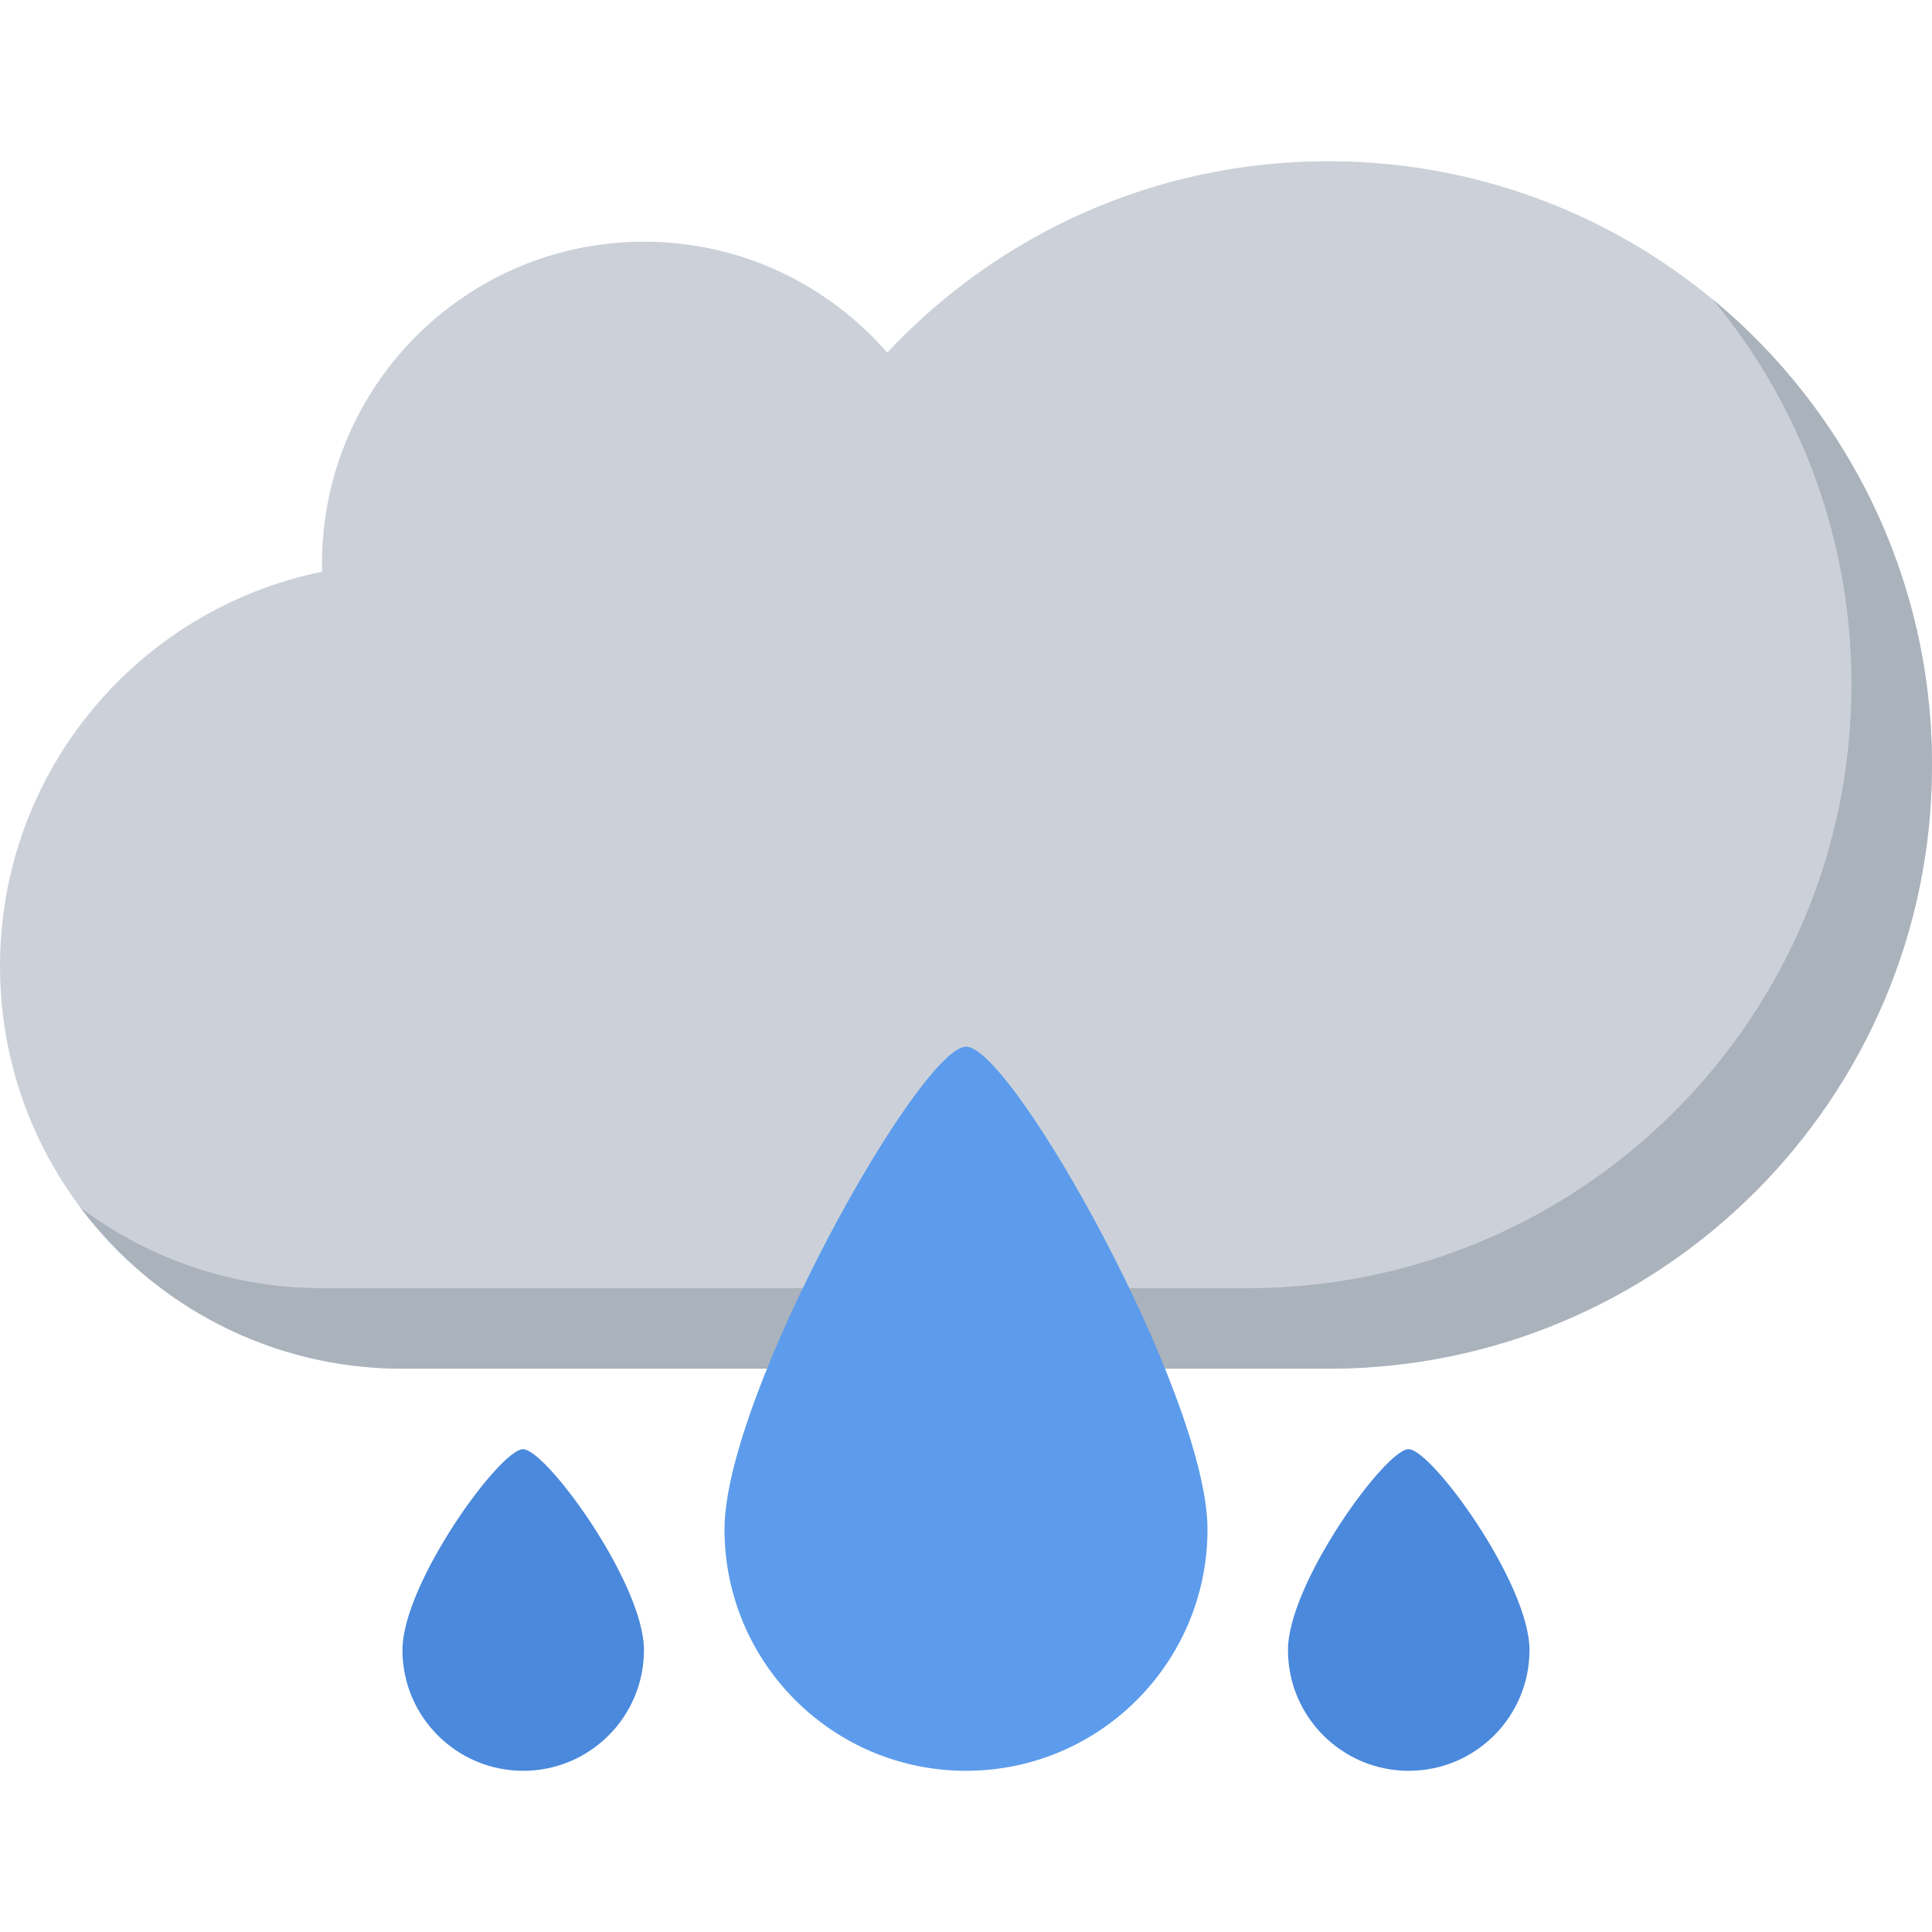
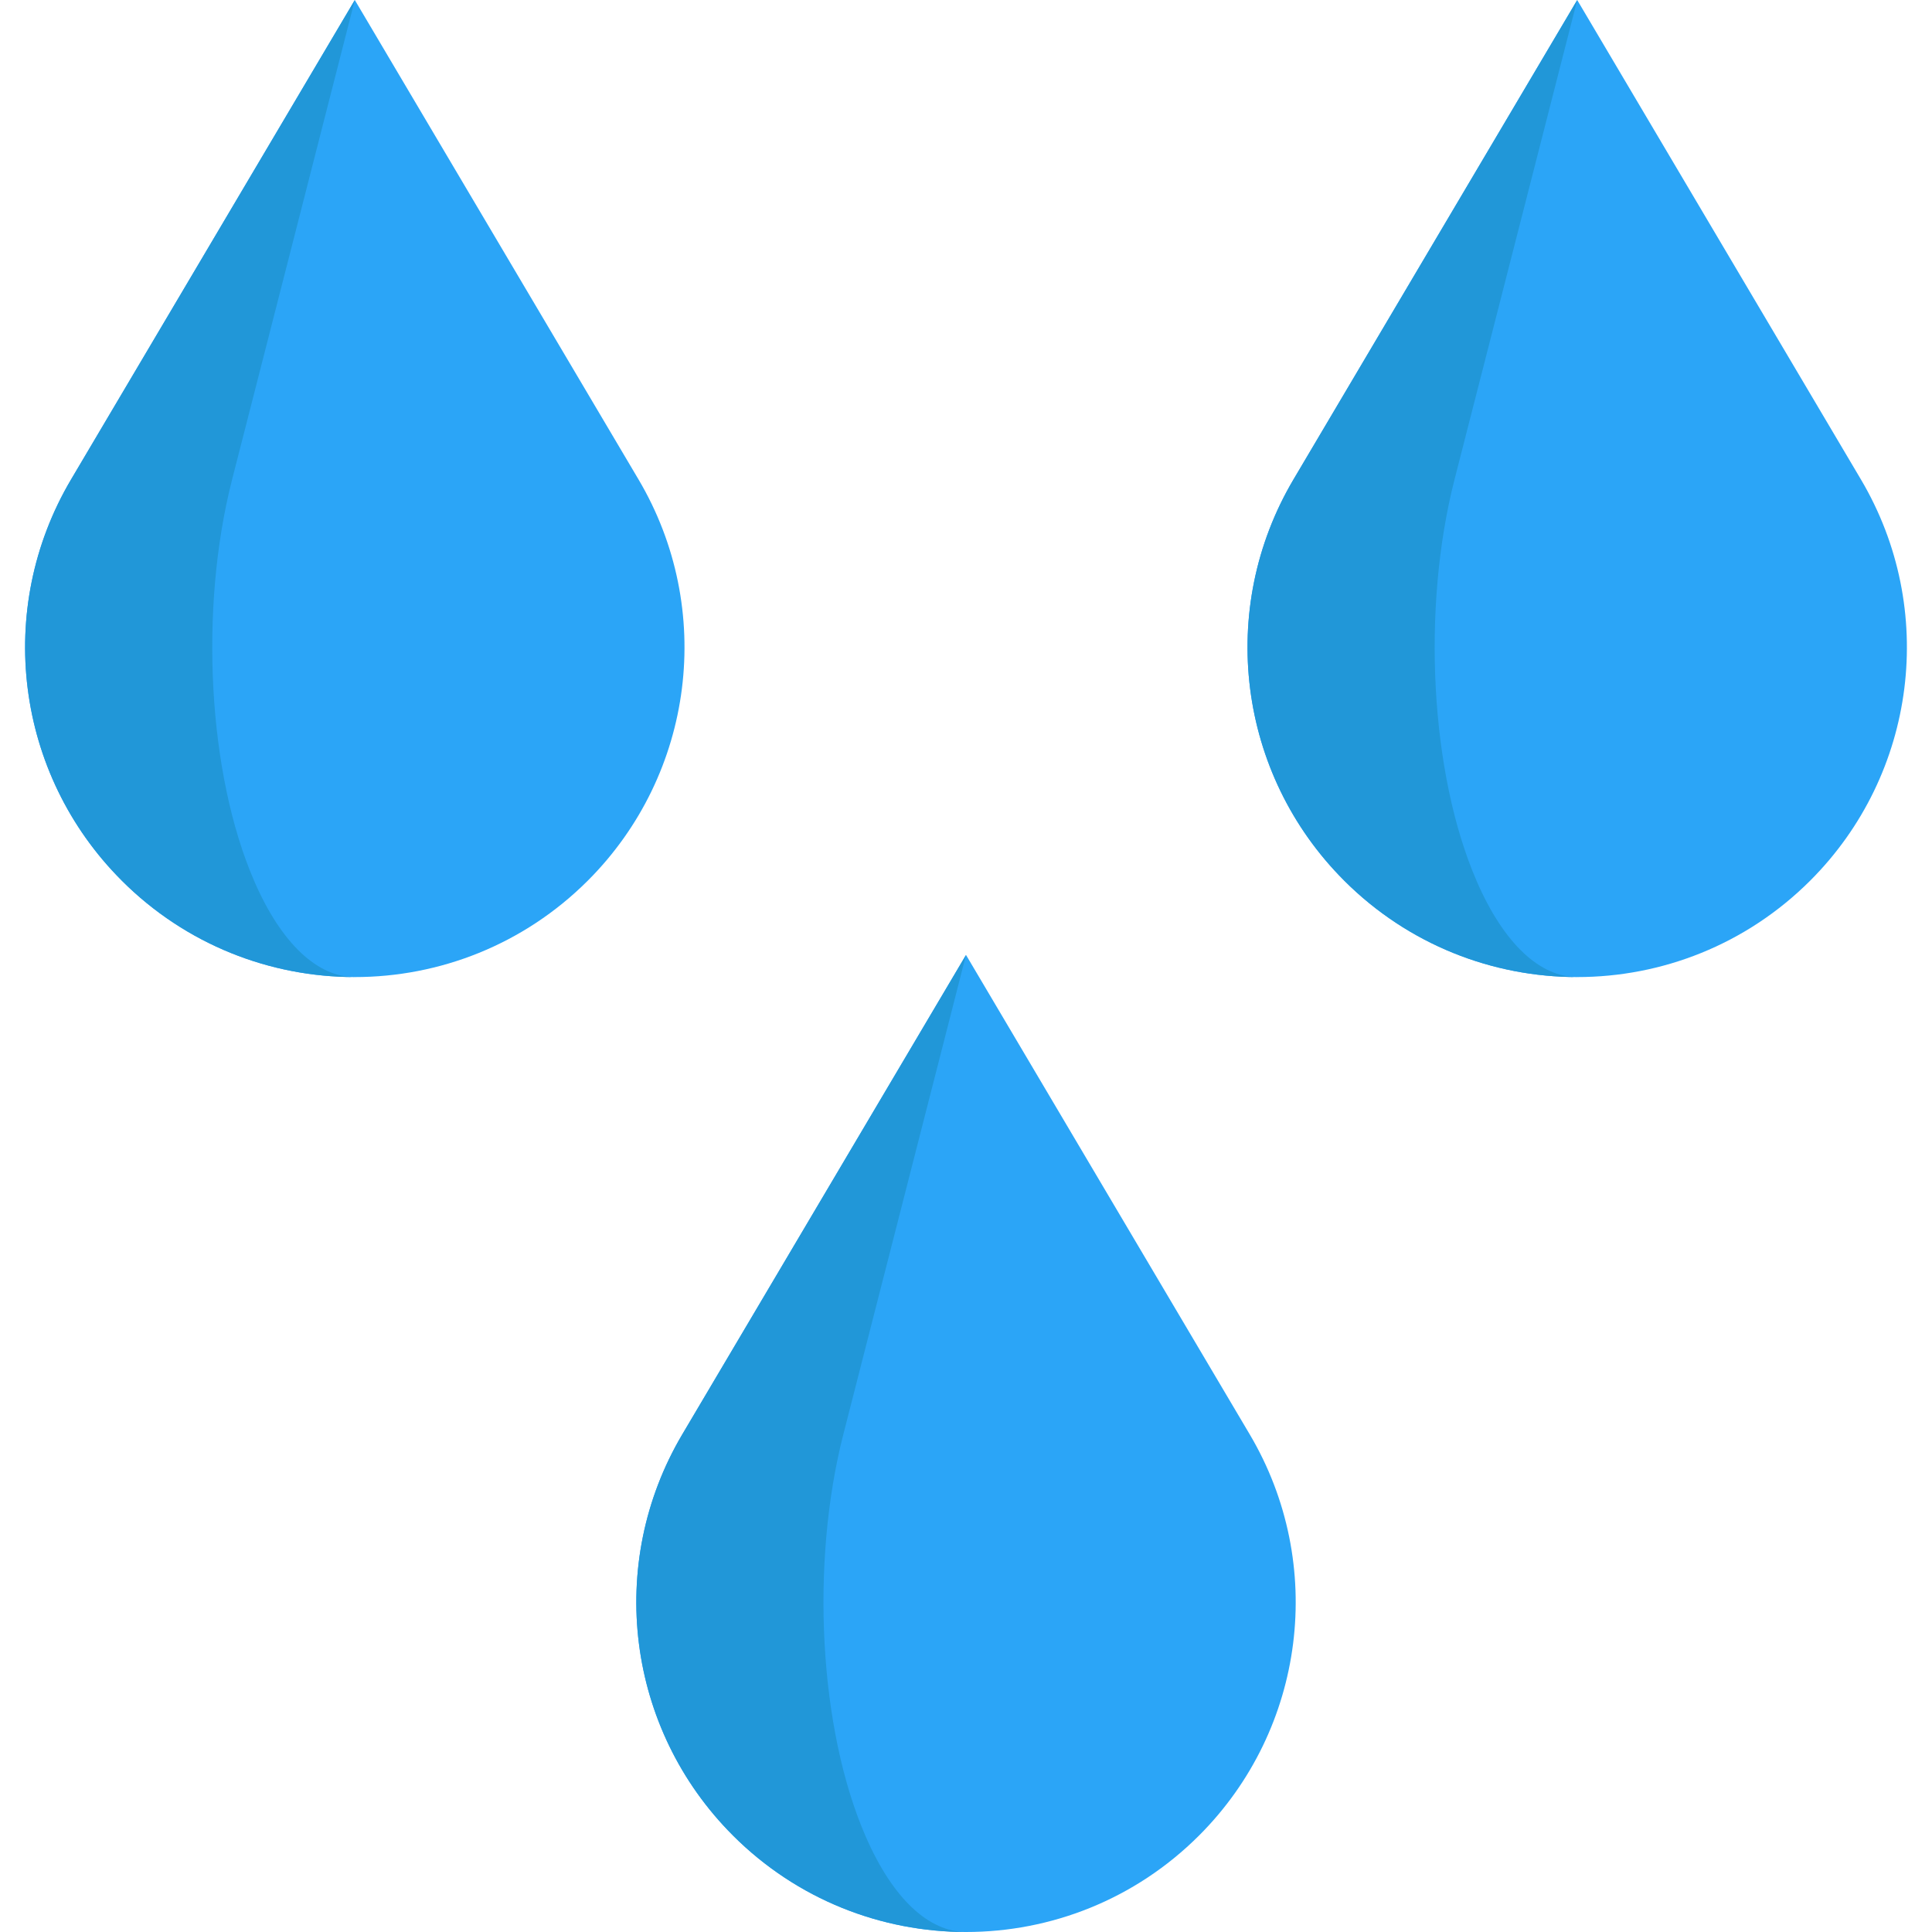
- <svg xmlns="http://www.w3.org/2000/svg" height="800px" width="800px" version="1.1" id="Layer_1" viewBox="0 0 511.984 511.984" xml:space="preserve">
-   <path style="fill:#CCD1D9;" d="M351.989,42.718c-46.123,0-87.685,19.516-116.871,50.733c-15.655-18.015-38.718-29.405-64.467-29.405  c-47.124,0-85.325,38.202-85.325,85.325c0,0.719,0.016,1.422,0.031,2.141C36.655,161.386,0,204.432,0,256.04  c0,58.904,47.749,106.668,106.653,106.668h245.336c88.356,0,159.995-71.638,159.995-159.995  C511.984,114.341,440.346,42.718,351.989,42.718z" />
-   <path style="fill:#AAB2BC;" d="M453.954,79.404c22.906,27.688,36.688,63.218,36.688,101.966  c0,88.373-71.622,159.995-159.995,159.995H85.326c-24.016,0-46.171-7.938-63.998-21.327c19.452,25.905,50.436,42.67,85.325,42.67  h245.336c88.356,0,159.995-71.638,159.995-159.995C511.984,153.09,489.391,108.763,453.954,79.404z" />
-   <path style="fill:#5D9CEC;" d="M319.991,405.269c0,35.359-28.656,63.997-63.999,63.997s-63.998-28.638-63.998-63.997  c0-35.343,51.842-127.902,64.029-127.902S319.991,369.927,319.991,405.269z" />
+ <svg xmlns="http://www.w3.org/2000/svg" height="800px" width="800px" version="1.1" id="Layer_1" viewBox="0 0 512 512" xml:space="preserve">
  <g>
-     <path style="fill:#4A89DC;" d="M405.316,437.269c0,17.67-14.328,31.997-32,31.997c-17.671,0-31.999-14.327-31.999-31.997   c0-17.672,25.858-53.234,31.952-53.234S405.316,419.597,405.316,437.269z" />
-     <path style="fill:#4A89DC;" d="M170.651,437.269c0,17.67-14.312,31.997-31.999,31.997c-17.656,0-31.999-14.327-31.999-31.997   c0-17.672,25.858-53.234,31.952-53.234S170.651,419.597,170.651,437.269z" />
+     <path style="fill:#2BA5F7;" d="M194.22,486.409L194.22,486.409c-28.209-28.209-33.729-71.945-13.411-106.278l75.193-127.066   l75.193,127.066c20.317,34.333,14.798,78.069-13.411,106.278l0,0C283.661,520.531,228.34,520.531,194.22,486.409z" />
+     <path style="fill:#2BA5F7;" d="M356.194,233.344L356.194,233.344c-28.209-28.209-33.729-71.945-13.411-106.278L417.975,0   l75.193,127.066c20.318,34.333,14.798,78.068-13.411,106.278l0,0C445.637,267.465,390.315,267.465,356.194,233.344z" />
+     <path style="fill:#2BA5F7;" d="M32.245,233.344L32.245,233.344C4.035,205.135-1.484,161.399,18.834,127.066L94.026,0   l75.193,127.066c20.318,34.333,14.798,78.068-13.411,106.278l0,0C121.686,267.465,66.365,267.465,32.245,233.344z" />
+   </g>
+   <g>
+     <path style="fill:#2197D8;" d="M94.028,258.935c-22.368,0-44.723-8.528-61.779-25.584v-0.014   C4.037,205.139-1.485,161.395,18.828,127.073l75.2-127.066L61.51,127.073c-8.78,34.322-6.389,78.066,5.802,106.264v0.014   C74.679,250.407,84.353,258.935,94.028,258.935z" />
+     <path style="fill:#2197D8;" d="M417.982,258.935c-22.368,0-44.723-8.528-61.779-25.584v-0.014   c-28.212-28.198-33.734-71.942-13.421-106.264l75.2-127.066l-32.518,127.066c-8.78,34.322-6.389,78.066,5.802,106.264v0.014   C398.634,250.407,408.308,258.935,417.982,258.935z" />
+     <path style="fill:#2197D8;" d="M256.007,511.993c-22.368,0-44.723-8.528-61.779-25.584v-0.014   c-28.212-28.198-33.734-71.942-13.421-106.264l75.2-127.066l-32.518,127.066c-8.78,34.321-6.389,78.066,5.802,106.264v0.014   C236.658,503.465,246.333,511.993,256.007,511.993z" />
  </g>
</svg>
